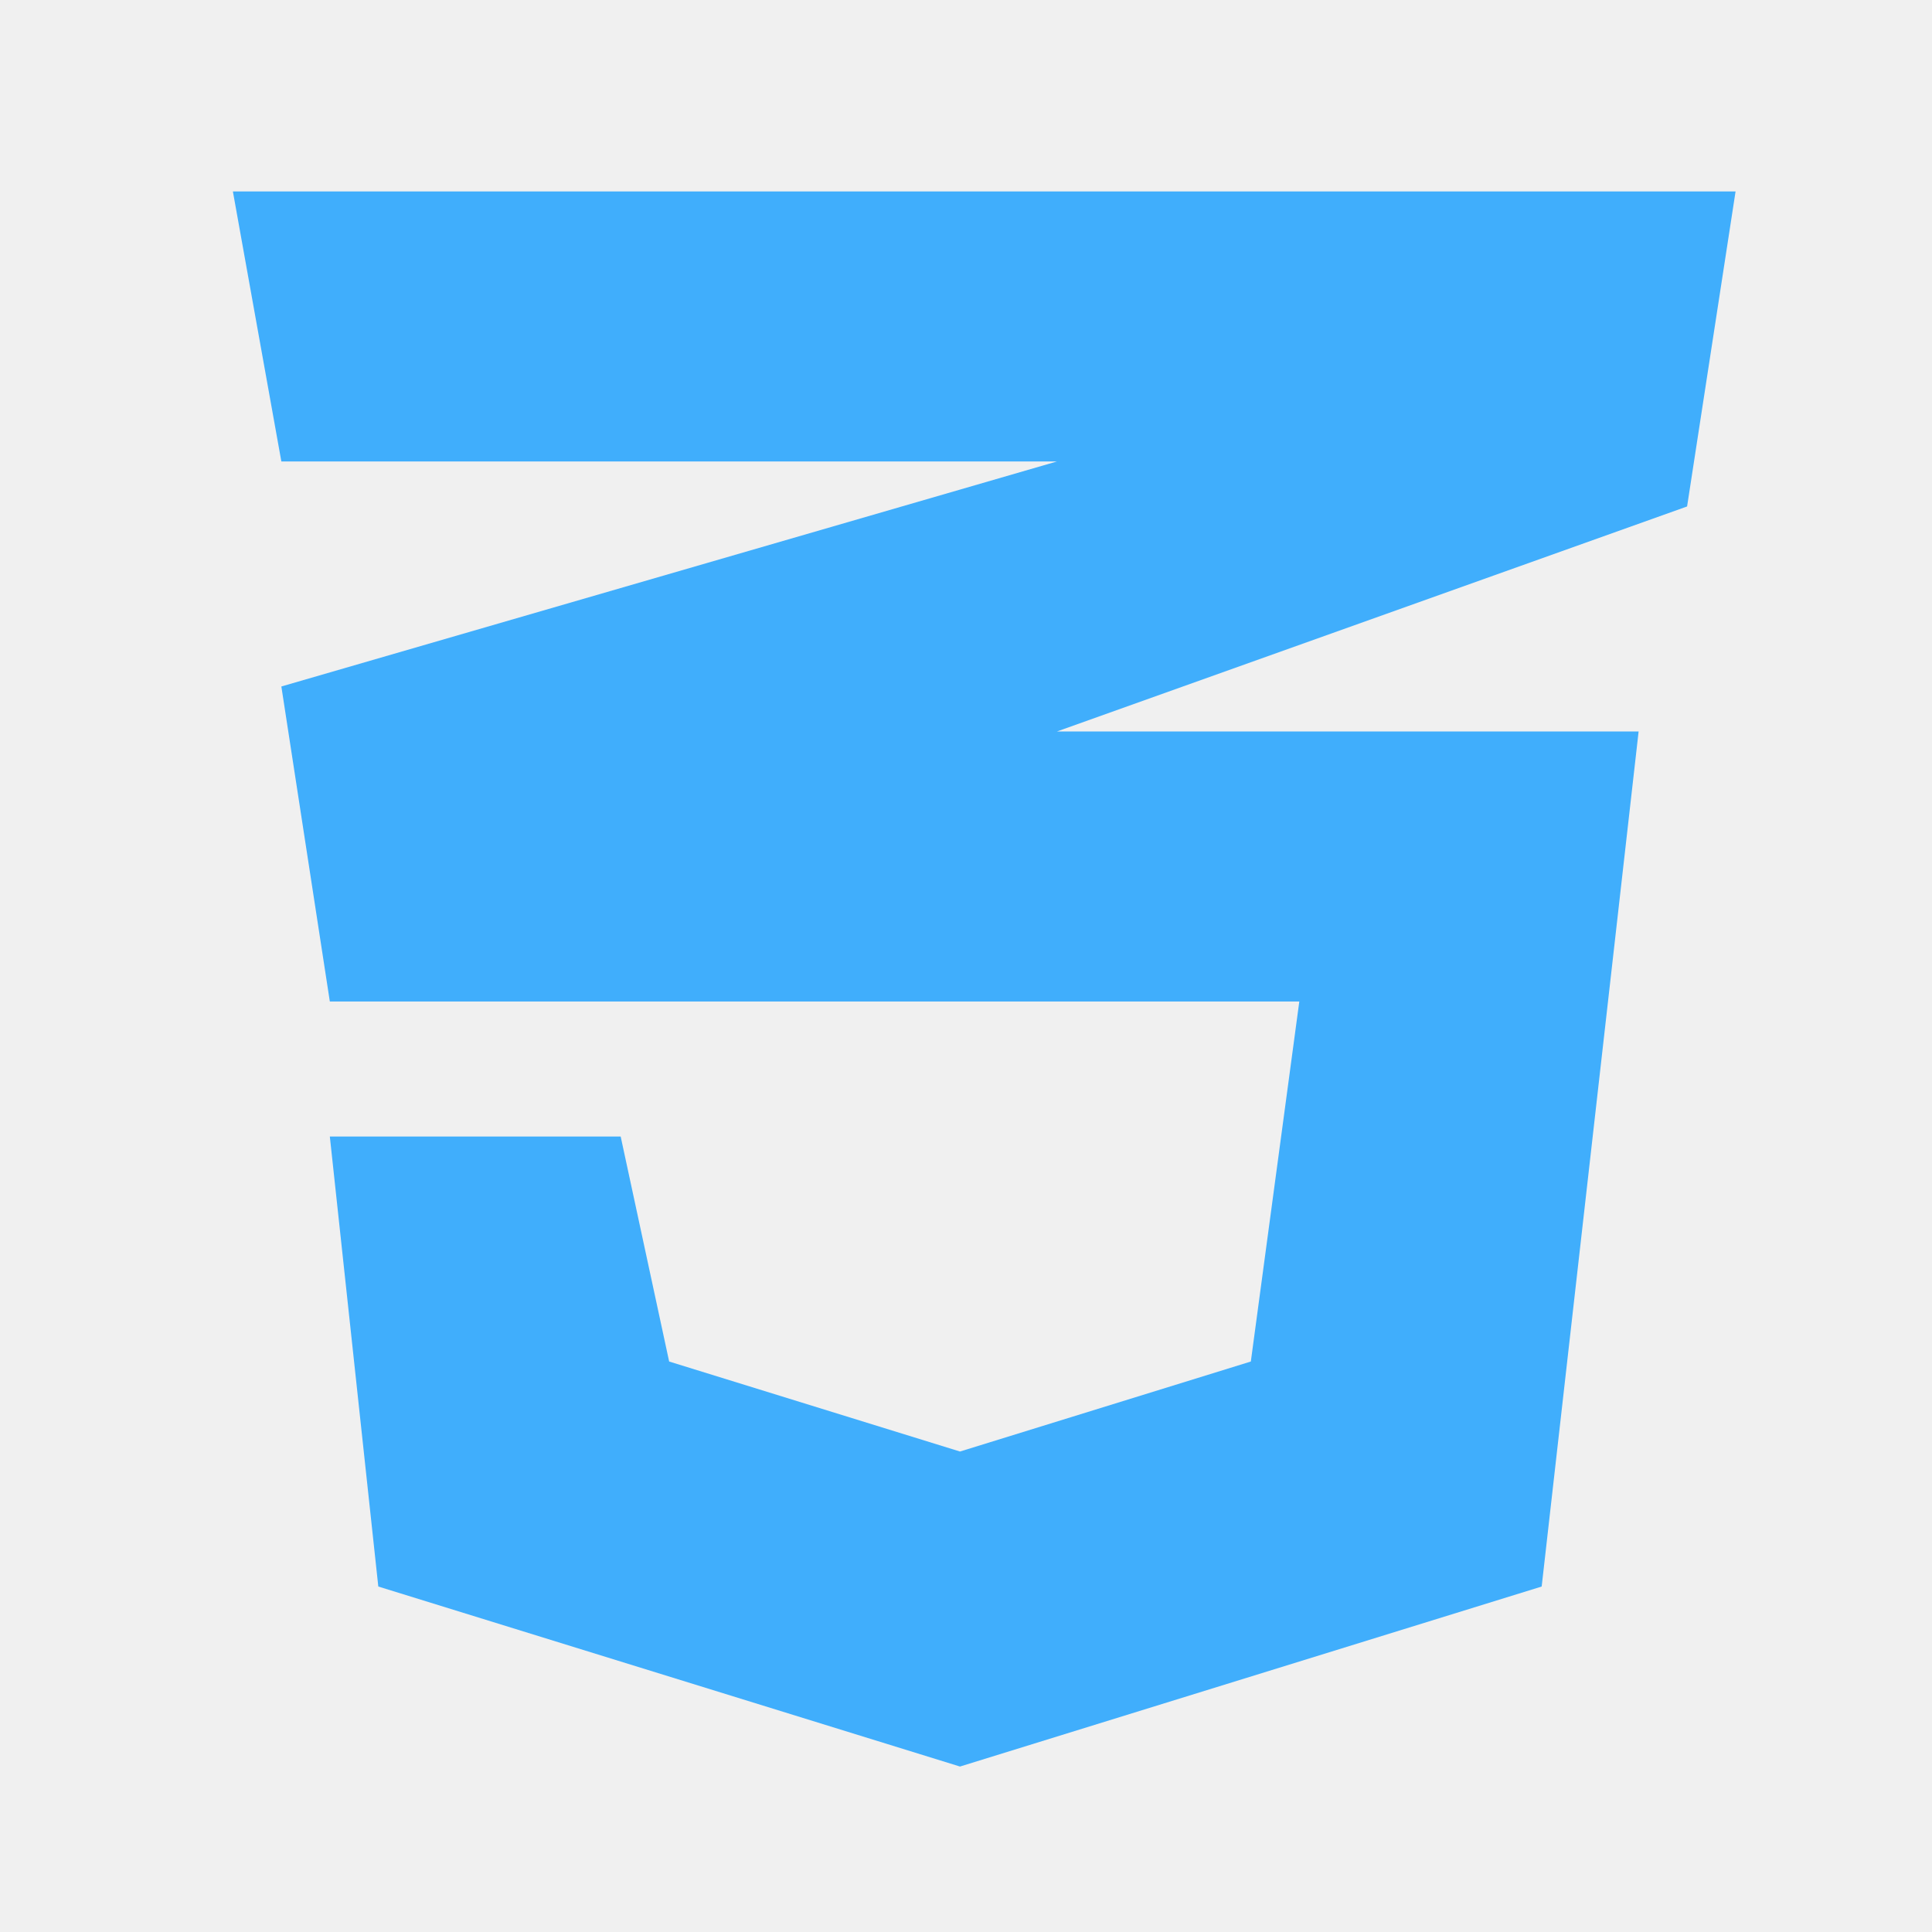
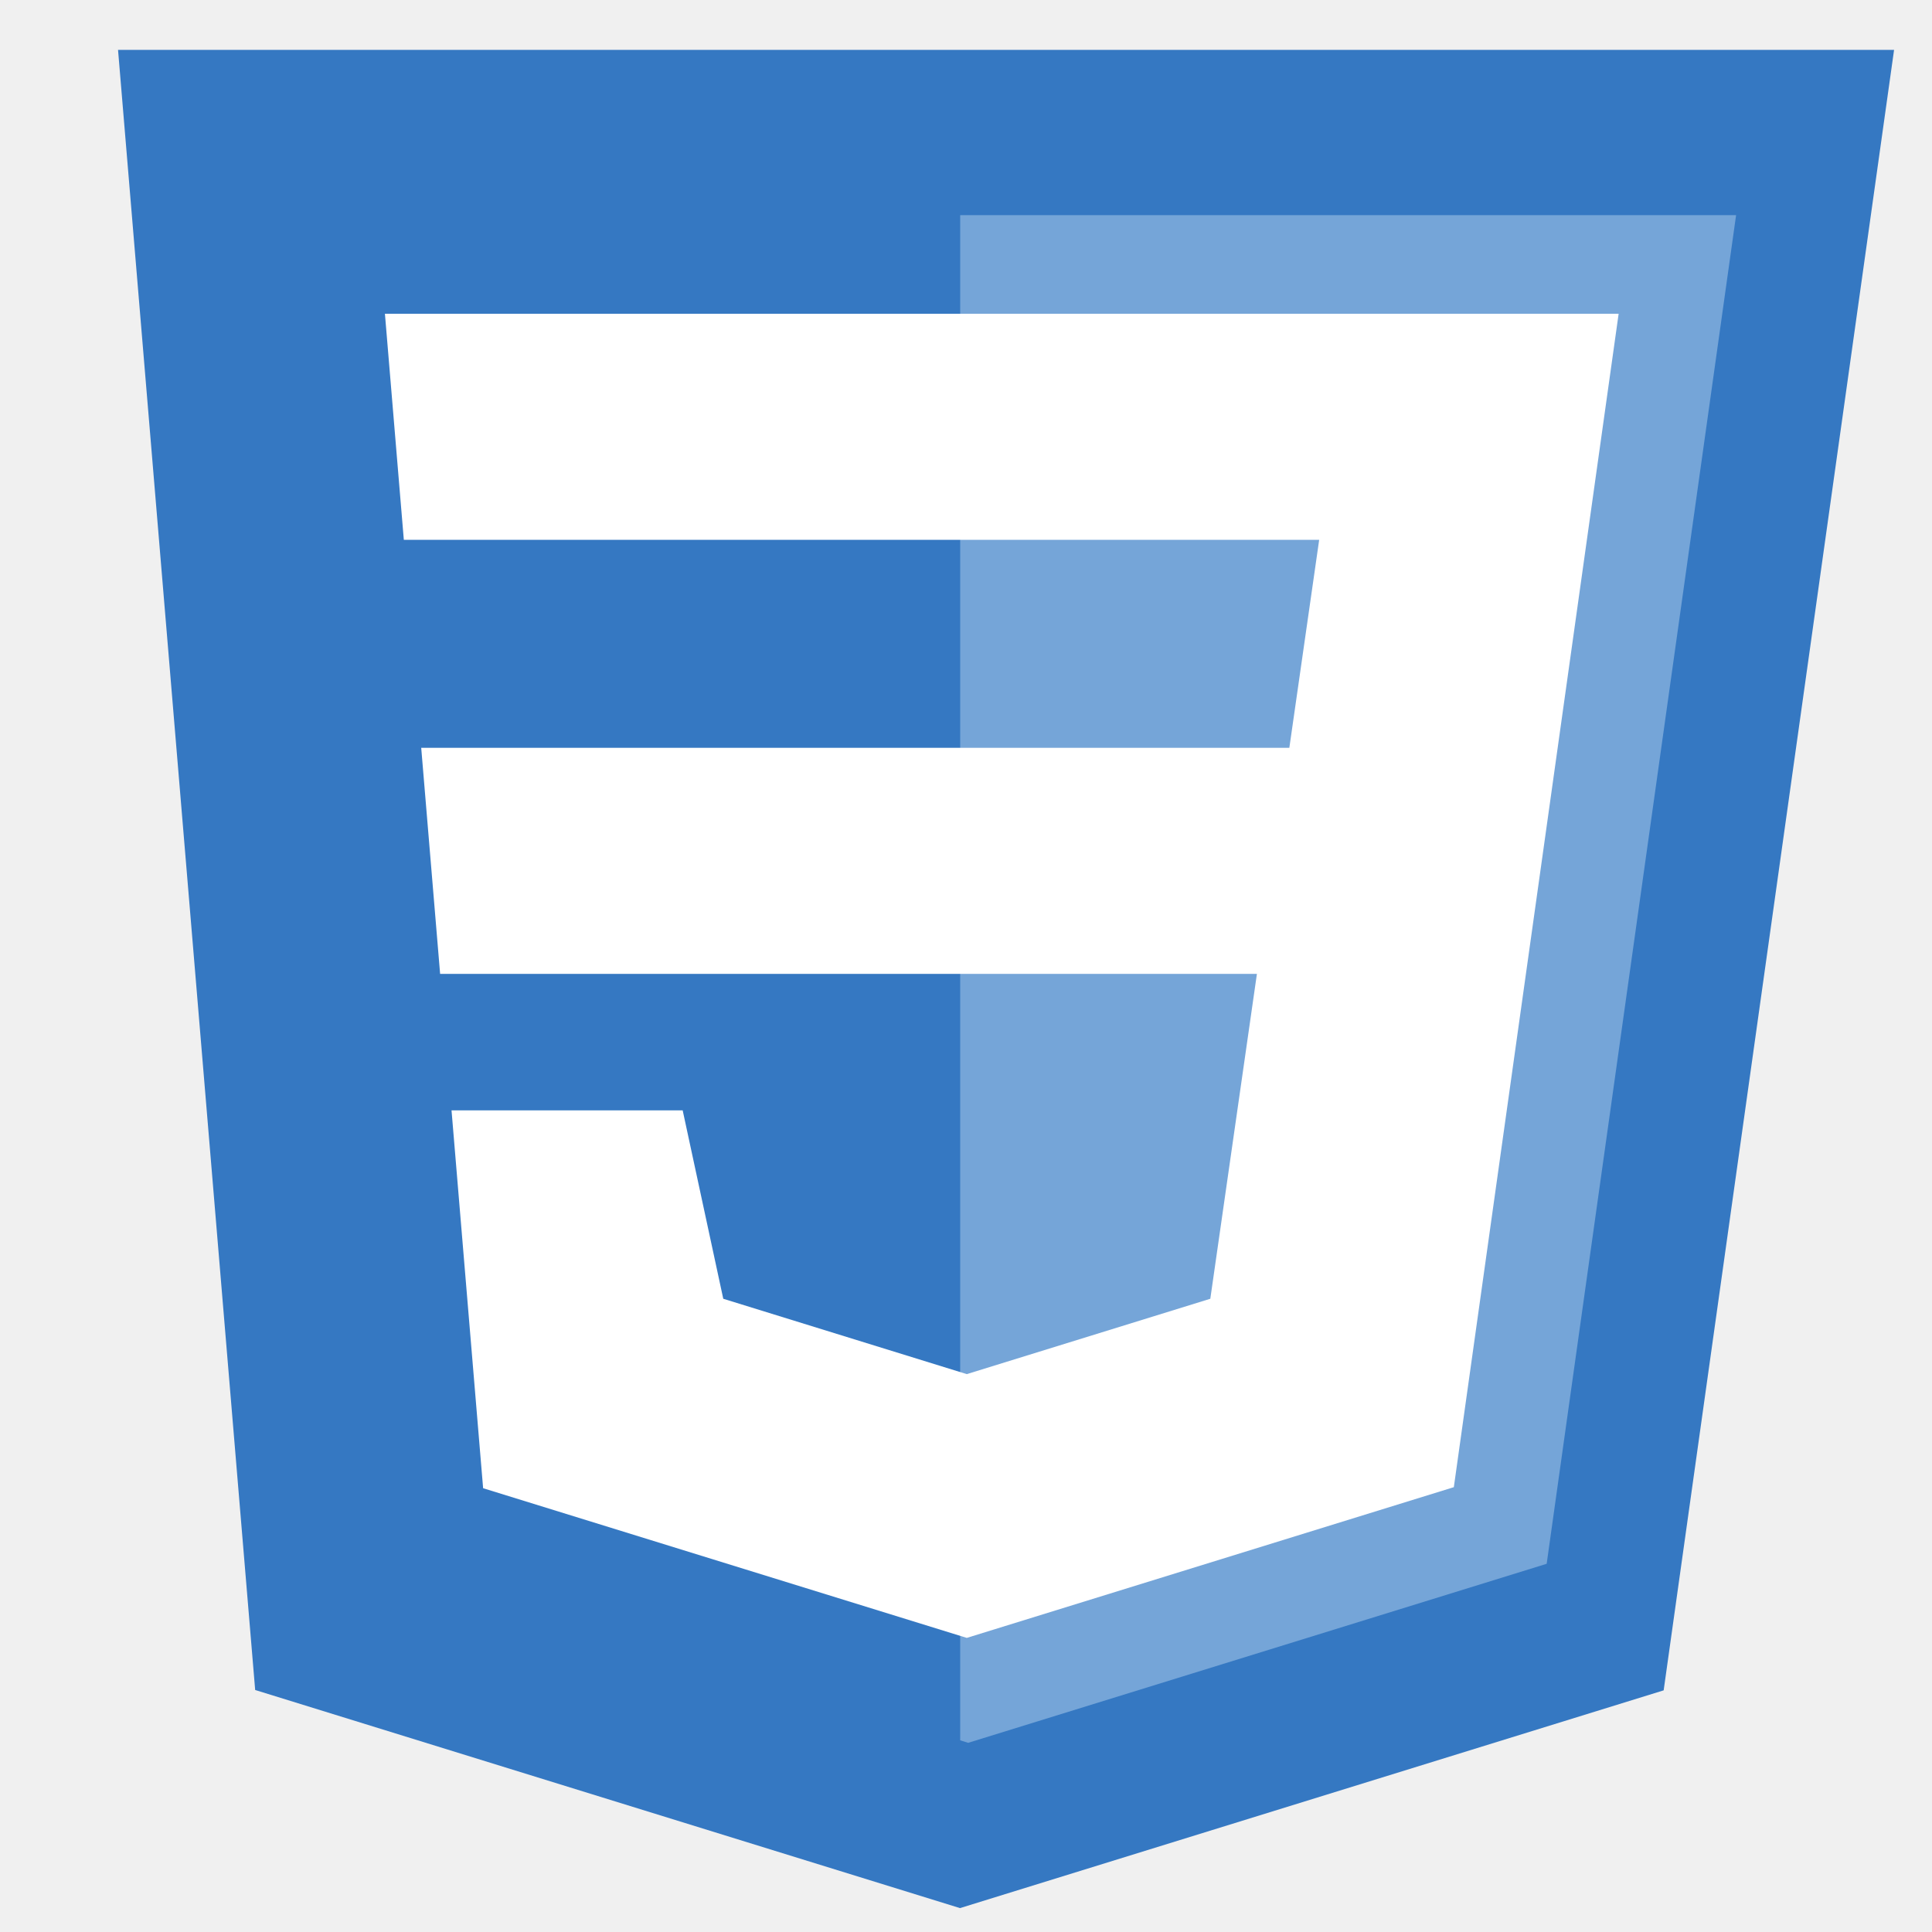
<svg xmlns="http://www.w3.org/2000/svg" width="500" height="500" viewBox="0 0 500 500" version="1.1" id="svg1" xml:space="preserve">
  <defs id="defs1">
    <linearGradient id="swatch61">
      <stop style="stop-color:#5090d0;stop-opacity:1;" offset="0" id="stop61" />
    </linearGradient>
    <linearGradient id="swatch30">
      <stop style="stop-color:#f9f9f9;stop-opacity:1;" offset="0" id="stop30" />
    </linearGradient>
  </defs>
  <g id="layer1">
-     <path d="M 336.259,259.187 H 85.36 L 72.815,177.66 273.534,119.427 H 72.815 L 60.27,49.547 H 449.163 l -12.545,81.526 -163.084,58.233 h 150.539 L 398.984,410.593 248.444,457.179 97.905,410.593 85.36,294.127 h 75.27 l 12.545,58.233 75.27,23.293 75.27,-23.293 z" fill="#ffffff" id="path3" style="fill:#40aefc;fill-opacity:1;stroke:none;stroke-width:24.175;stroke-opacity:1" />
+     <path id="path1" style="color:#000000;fill:#3578c2;-inkscape-stroke:none" d="M 30.547,12.906 66.039,437.371 248.445,493.816 430.555,437.461 490.184,12.906 Z" />
+     <path id="path2" style="color:#000000;fill:#75a5d8;fill-opacity:1;stroke-width:0.822;-inkscape-stroke:none" d="M 248.498 55.684 L 248.498 450.398 L 250.566 451.039 L 400.277 404.709 L 449.299 55.684 L 248.498 55.684 z " />
+     <path id="path3" style="display:inline;fill:#ffffff;fill-opacity:1;stroke:none;stroke-width:20.242;stroke-opacity:1" d="m 99.617,81.201 4.893,58.509 h 236.891 l -7.72,53.818 H 109.009 l 4.893,58.509 h 211.387 l -12.061,84.081 -63.023,19.503 -63.025,-19.503 -10.504,-48.758 h -59.821 l 8.177,97.789 125.173,38.735 126.046,-39.006 42.651,-303.677 z" />
  </g>
</svg>
